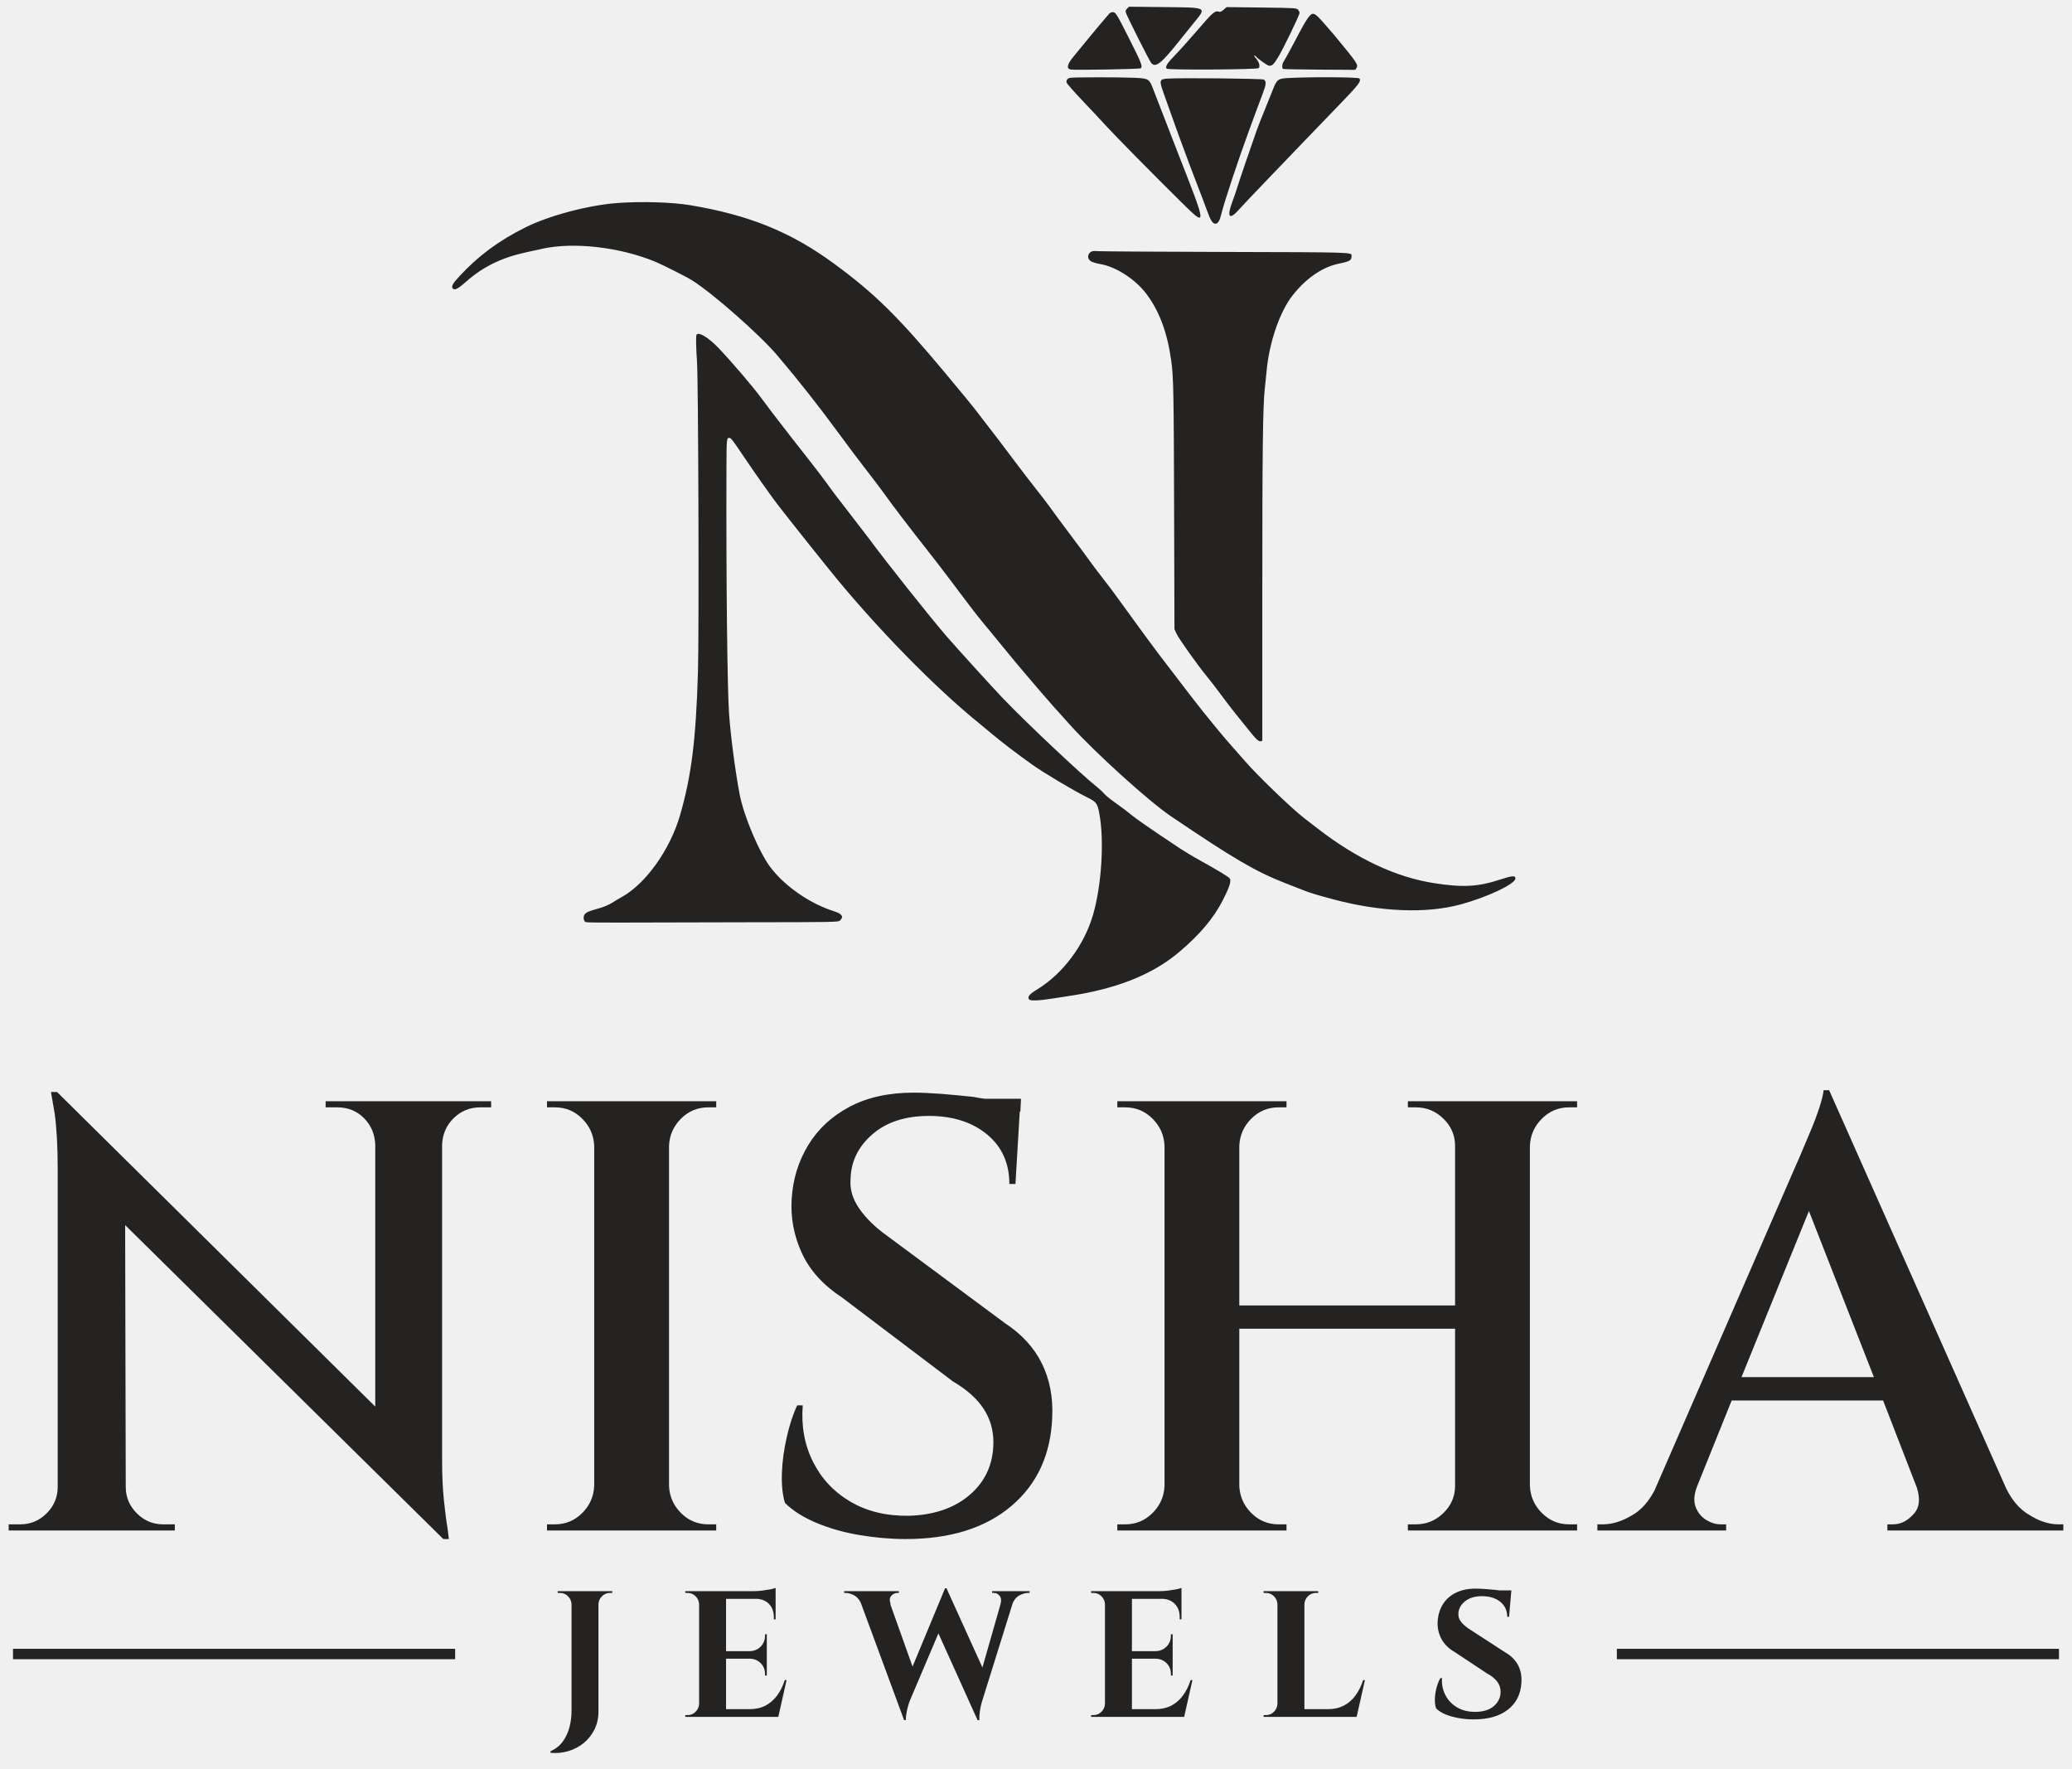
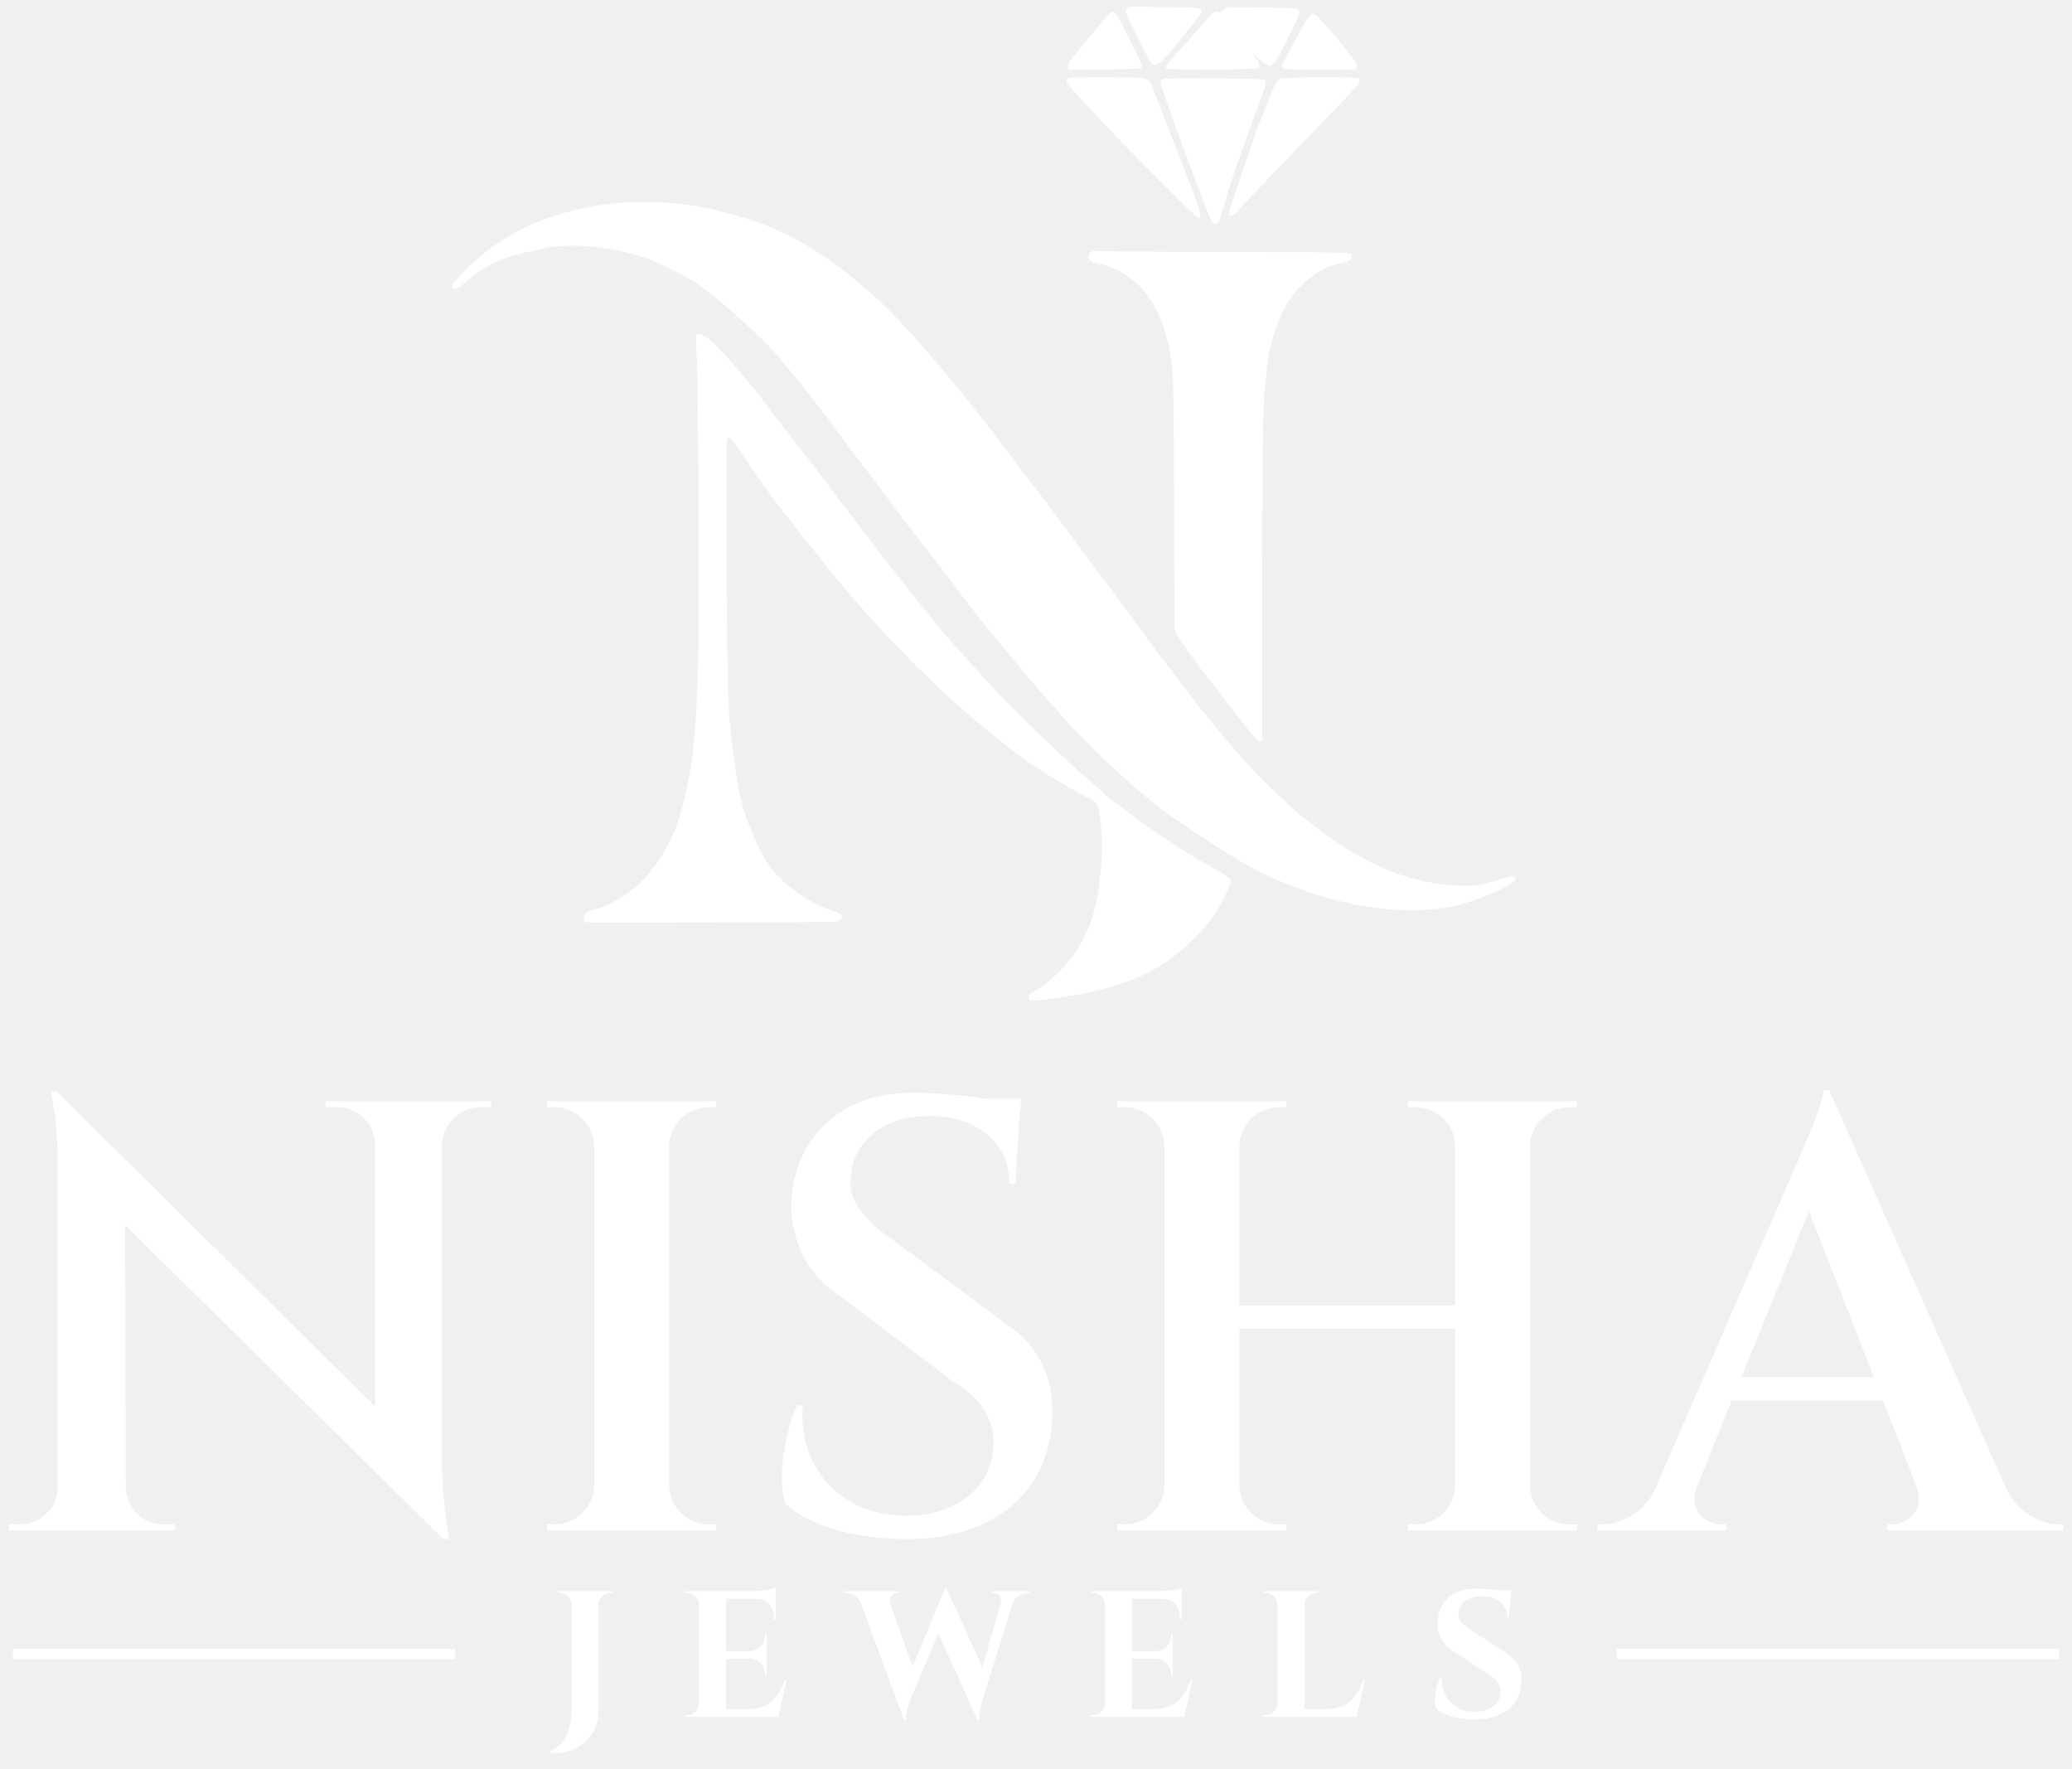
<svg xmlns="http://www.w3.org/2000/svg" viewBox="113 539 478 408" width="478" height="408" role="img" aria-labelledby="t">
-   <g fill="#242321">
+   <g fill="#FFFFFF">
    <path fill-rule="evenodd" transform="translate(207 533) scale(0.2)" d="M 830.075 39.925 C 828.546 41.454, 828.094 42.757, 828.559 44.301 C 829.927 48.854, 855.973 100.596, 857.981 102.750 C 863.101 108.243, 869.162 103.537, 889.213 78.500 C 894.499 71.900, 902.473 62, 906.933 56.500 C 921.992 37.929, 923.474 38.721, 872.645 38.179 L 832.252 37.748 830.075 39.925 M 941.459 41.170 C 939.001 43.328, 937.479 43.969, 935.958 43.487 C 931.451 42.056, 929.028 44.119, 912.159 63.753 C 902.828 74.614, 890.870 87.941, 885.586 93.369 C 876.199 103.011, 873.680 107.080, 875.791 109.191 C 877.495 110.895, 980.113 110.287, 981.854 108.562 C 983.811 106.624, 982.419 101.546, 978.801 97.426 C 977.146 95.542, 976.263 94, 976.837 94 C 977.412 94, 978.146 94.427, 978.469 94.950 C 979.498 96.615, 990.651 104.755, 992.867 105.458 C 996.830 106.716, 998.951 104.928, 1004.461 95.685 C 1010.818 85.023, 1029 47.401, 1029 44.911 C 1029 43.982, 1028.213 42.316, 1027.250 41.209 C 1025.565 39.271, 1024.008 39.178, 985.179 38.691 L 944.858 38.186 941.459 41.170 M 809.467 45.750 C 803.893 52.115, 790.992 67.502, 782.500 77.916 C 777 84.660, 770.622 92.433, 768.326 95.190 C 760.780 104.251, 759.735 109.354, 765.248 110.210 C 770.601 111.042, 844.577 109.715, 845.750 108.766 C 848.248 106.746, 846.757 102.874, 832.918 75.428 C 817.775 45.397, 816.905 44, 813.345 44 C 812.055 44, 810.310 44.788, 809.467 45.750 M 1038.619 50.838 C 1036.665 53.499, 1032.861 59.912, 1030.165 65.088 C 1022.387 80.023, 1011.918 99.279, 1010.395 101.453 C 1008.806 103.723, 1008.532 108.593, 1009.945 109.466 C 1010.465 109.787, 1029.419 110.165, 1052.066 110.306 L 1093.241 110.562 1094.717 108.310 C 1097.048 104.751, 1095.512 102.494, 1068.708 70.085 C 1066.623 67.563, 1061.016 61.112, 1056.248 55.750 C 1045.699 43.886, 1044.058 43.429, 1038.619 50.838 M 764.823 119.709 C 761.362 120.239, 759.629 122.386, 760.349 125.255 C 760.664 126.509, 768.851 135.852, 778.543 146.018 C 788.235 156.183, 800.239 169, 805.218 174.500 C 815.093 185.407, 862.509 233.509, 892.126 262.664 C 922.806 292.866, 922.841 293.372, 888.133 205 C 880.898 186.579, 865.158 145.934, 860.679 134.107 C 855.536 120.526, 855.422 120.457, 837.091 119.665 C 820.982 118.970, 769.452 119.001, 764.823 119.709 M 1017.271 119.923 C 1003.460 120.633, 1002.962 121.032, 997.172 136 C 994.938 141.775, 990.776 152.125, 987.922 159 C 985.069 165.875, 981.202 175.775, 979.329 181 C 973.640 196.870, 957.885 243.206, 956.548 248 C 955.857 250.475, 953.627 256.933, 951.592 262.351 C 944.800 280.433, 947.876 284.372, 959 271.839 C 962.575 267.811, 976.113 253.487, 989.084 240.008 C 1002.055 226.528, 1020.730 207.073, 1030.584 196.772 C 1040.438 186.472, 1059.632 166.547, 1073.238 152.495 C 1097.446 127.492, 1100.512 123.527, 1097.989 120.487 C 1096.694 118.927, 1043.841 118.557, 1017.271 119.923 M 875.859 120.706 C 867.294 121.434, 867.007 122.814, 872.313 137.712 C 874.819 144.746, 879.190 157.025, 882.028 165 C 884.865 172.975, 888.262 182.425, 889.575 186 C 900.247 215.038, 905.807 229.855, 911.530 244.500 C 915.183 253.850, 919.986 266.533, 922.202 272.685 C 926.351 284.206, 928.750 288, 931.884 288 C 935.008 288, 936.992 284.563, 939.166 275.388 C 942.035 263.279, 959.618 210.452, 970.749 180.500 C 972.384 176.100, 975.770 166.875, 978.273 160 C 980.777 153.125, 984.439 143.299, 986.413 138.164 C 990.642 127.157, 990.933 123.603, 987.750 121.785 C 985.584 120.548, 888.714 119.614, 875.859 120.706 M 242.500 264.092 C 208.788 266.565, 163.516 278.539, 136 292.261 C 104.949 307.746, 81.319 325.298, 59.466 349.112 C 51.765 357.503, 50.179 360.608, 52.439 362.868 C 54.586 365.015, 58.501 362.916, 68 354.524 C 87.073 337.673, 108.647 327.137, 136.500 321.069 C 142 319.871, 150.550 317.989, 155.500 316.887 C 191.560 308.861, 244.718 314.916, 285.500 331.693 C 294.487 335.390, 322.079 349.353, 328.696 353.553 C 352.843 368.877, 406.109 415.807, 426.331 439.575 C 451.644 469.326, 474.010 497.753, 500.628 534 C 506.484 541.975, 512.484 550.075, 513.961 552 C 515.439 553.925, 519.735 559.550, 523.509 564.500 C 527.283 569.450, 533.775 577.909, 537.935 583.297 C 542.096 588.685, 547.525 595.951, 550 599.444 C 558.377 611.264, 581.335 641.403, 596.509 660.500 C 604.812 670.950, 618.518 688.725, 626.966 700 C 653.218 735.037, 657.116 740.063, 670.008 755.500 C 676.898 763.750, 687.002 776.051, 692.462 782.837 C 697.921 789.622, 708.038 801.726, 714.944 809.735 C 721.850 817.744, 729.075 826.202, 731 828.530 C 735.087 833.472, 751.396 851.837, 765.101 866.928 C 794.042 898.798, 855.156 954.084, 880.144 971 C 953.036 1020.347, 978.348 1035.164, 1012.500 1048.483 C 1019.100 1051.056, 1028.325 1054.666, 1033 1056.503 C 1041.593 1059.881, 1046.184 1061.287, 1067 1066.920 C 1121.534 1081.675, 1175.133 1083.876, 1214.975 1072.994 C 1246.096 1064.494, 1278 1049.340, 1278 1043.058 C 1278 1039.495, 1274.350 1039.775, 1260.102 1044.432 C 1234.679 1052.741, 1217.144 1053.671, 1183.993 1048.472 C 1140.122 1041.590, 1094.967 1020.401, 1050 985.595 C 1045.325 981.977, 1038.133 976.425, 1034.019 973.258 C 1019.401 962.008, 978.105 922.076, 964.838 906.362 C 962.452 903.536, 956.631 896.932, 951.901 891.687 C 947.172 886.441, 938.847 876.677, 933.401 869.988 C 927.956 863.299, 920.879 854.603, 917.675 850.663 C 914.470 846.724, 907.945 838.400, 903.175 832.167 C 891.576 817.014, 878.454 799.854, 867.500 785.517 C 862.550 779.038, 852.200 765.052, 844.500 754.437 C 814.885 713.611, 811.610 709.167, 802.905 698 C 797.975 691.675, 792.158 684.025, 789.977 681 C 782.600 670.765, 778.538 665.280, 762.476 643.865 C 753.663 632.114, 744.237 619.350, 741.529 615.500 C 738.822 611.650, 731.597 602.200, 725.475 594.500 C 719.353 586.800, 707.607 571.500, 699.371 560.500 C 686.087 542.755, 676.911 530.717, 665.452 516 C 663.525 513.525, 659.597 508.418, 656.724 504.652 C 651.793 498.187, 641.067 485.101, 620.500 460.455 C 566.134 395.307, 539.430 368.977, 493 334.741 C 442.874 297.779, 394.377 277.995, 326 266.612 C 305.296 263.165, 269.760 262.093, 242.500 264.092 M 789.465 319.905 C 784.359 322.092, 783.604 327.894, 788 331.158 C 789.380 332.183, 794.483 333.710, 799.391 334.566 C 817.373 337.703, 839.764 352.207, 852.258 368.811 C 867.372 388.897, 876.590 413.762, 881.059 446.500 C 883.654 465.510, 883.918 480.576, 884.359 635.020 L 884.703 755.541 886.843 760.379 C 889.354 766.055, 911.840 797.753, 922.044 810 C 925.939 814.675, 933.035 823.863, 937.813 830.417 C 942.591 836.972, 950.100 846.793, 954.500 852.242 C 958.900 857.692, 966.550 867.179, 971.500 873.325 C 978.499 882.015, 981.111 884.570, 983.250 884.816 C 985.004 885.018, 986.014 884.656, 986.039 883.816 C 986.060 883.092, 986.059 806.225, 986.036 713 C 985.998 553.191, 986.682 497.148, 988.901 478.500 C 989.424 474.100, 990.359 464.875, 990.979 458 C 993.957 424.933, 1006.255 389.200, 1021.092 370.500 C 1036.891 350.588, 1055.443 337.921, 1074.572 333.985 C 1087.287 331.369, 1089 330.307, 1089 325.041 C 1089 320.847, 1092.028 320.940, 942.352 320.552 C 863.233 320.347, 796.925 319.921, 795 319.606 C 793.075 319.291, 790.584 319.426, 789.465 319.905 M 333.440 416.097 C 332.581 417.488, 332.793 429.537, 333.992 447.500 C 335.537 470.645, 336.427 759.384, 335.092 804.404 C 332.752 883.295, 327.588 924.677, 314.406 970.174 C 302.796 1010.247, 274.475 1049.747, 246.500 1064.883 C 244.300 1066.073, 239.653 1068.852, 236.174 1071.058 C 232.199 1073.579, 226.440 1076.006, 220.674 1077.592 C 208.561 1080.923, 205.188 1082.492, 203.855 1085.419 C 202.467 1088.465, 203.424 1092.555, 205.741 1093.484 C 206.709 1093.872, 225.725 1094.083, 248 1093.952 C 270.275 1093.822, 335.364 1093.666, 392.643 1093.607 C 493.569 1093.503, 496.851 1093.441, 498.893 1091.595 C 503.541 1087.393, 501.352 1083.876, 492.308 1081.014 C 464.367 1072.170, 435.651 1052.406, 418.913 1030.500 C 405.769 1013.297, 387.802 970.775, 383.076 945.684 C 378.100 919.264, 372.736 878.411, 370.972 853.500 C 368.914 824.424, 367.557 699.321, 367.935 573.500 C 368.047 536.434, 368.156 535, 370.864 535 C 373.279 535, 373.742 535.585, 387.866 556.500 C 394.551 566.400, 403.279 579.067, 407.261 584.648 C 411.242 590.230, 417.037 598.356, 420.138 602.706 C 423.239 607.056, 429.530 615.315, 434.118 621.058 C 438.706 626.801, 444.944 634.703, 447.980 638.619 C 452.895 644.958, 473.226 670.407, 487.341 687.890 C 539.346 752.305, 608.515 823.116, 659.858 864.500 C 661.905 866.150, 668.737 871.821, 675.040 877.102 C 686.601 886.788, 704.016 900.037, 720.912 912 C 734.633 921.715, 767.839 941.486, 783.725 949.400 C 794.819 954.926, 795.860 956.330, 798.168 968.878 C 803.868 999.874, 800.600 1051.312, 790.791 1085 C 780.476 1120.422, 755.750 1153.267, 725.673 1171.499 C 717.234 1176.614, 714.762 1179.803, 717.075 1182.590 C 718.633 1184.467, 727.939 1184.094, 744.500 1181.491 C 749.450 1180.713, 758.225 1179.363, 764 1178.490 C 818.413 1170.270, 859.536 1153.801, 890.032 1128.017 C 913.936 1107.807, 929.884 1088.923, 940.297 1068.500 C 948.964 1051.502, 950.769 1045.329, 947.904 1042.486 C 945.808 1040.407, 931.324 1031.712, 915.227 1022.871 C 907.378 1018.559, 895.678 1011.524, 889.227 1007.237 C 857.925 986.432, 839.292 973.525, 834.152 969.087 C 831.043 966.404, 823.558 960.762, 817.518 956.551 C 811.478 952.339, 805.222 947.298, 803.614 945.348 C 802.007 943.399, 798.399 939.996, 795.596 937.786 C 777.152 923.249, 712.345 862.136, 686.106 834.536 C 673.730 821.518, 633.850 777.640, 622.500 764.553 C 603.551 742.704, 550.652 676.165, 533 651.977 C 531.075 649.339, 522.075 637.634, 513 625.965 C 495.226 603.112, 491.236 597.841, 482.364 585.500 C 479.200 581.100, 470.287 569.462, 462.556 559.637 C 454.825 549.813, 447.150 540.037, 445.500 537.913 C 421.810 507.425, 416.247 500.154, 408.845 490 C 399.366 476.997, 375.420 448.873, 359.577 432.137 C 347.512 419.392, 335.833 412.225, 333.440 416.097" />
    <path d="M124.76 790.88L126.17 790.88L199.57 863.43L199.57 803.04Q199.43 799.36 196.96 796.89Q194.48 794.41 190.81 794.41L190.81 794.41L188.12 794.41L188.12 793L226.3 793L226.3 794.41L223.76 794.41Q220.22 794.41 217.68 796.89Q215.13 799.36 214.99 803.04L214.99 803.04L214.99 875.88Q214.99 880.97 215.41 885.07Q215.84 889.17 216.26 891.58L216.26 891.58L216.55 893.98L215.27 893.98L141.87 821.57L142.01 881.96L142.01 881.96Q142.01 885.49 144.56 888.04Q147.1 890.59 150.64 890.59L150.64 890.59L153.33 890.59L153.33 892L115 892L115 890.59L117.69 890.59Q121.22 890.59 123.77 888.04Q126.31 885.49 126.31 881.96L126.31 881.96L126.31 808.56Q126.31 800.92 125.61 795.83L125.61 795.83L124.76 790.88ZM250.08 881.68L250.08 881.68L250.08 803.32Q249.94 799.65 247.32 797.03Q244.71 794.41 241.03 794.41L241.03 794.41L239.19 794.41L239.19 793L278.23 793L278.23 794.41L276.39 794.41Q272.71 794.41 270.09 797.03Q267.48 799.65 267.34 803.32L267.34 803.32L267.34 881.68Q267.48 885.35 270.09 887.97Q272.71 890.59 276.39 890.59L276.39 890.59L278.23 890.59L278.23 892L239.19 892L239.19 890.59L241.03 890.59Q244.71 890.59 247.32 887.97Q249.94 885.35 250.08 881.68ZM323.78 791.02L323.78 791.02Q326.47 791.02 330.15 791.3Q333.83 791.59 337.65 792.01L337.65 792.01Q338.92 792.29 340.19 792.43L340.19 792.43L348.54 792.43L348.39 795.4L348.25 795.4L347.26 812.09L345.85 812.09Q345.85 804.88 340.69 800.64Q335.52 796.39 327.32 796.39Q319.12 796.39 314.24 800.64Q309.36 804.88 309.22 810.96L309.22 810.96Q308.93 814.5 311.27 817.82Q313.6 821.14 317.56 823.97L317.56 823.97L344.86 844.2Q350.66 848.02 353.34 853.46Q356.03 858.91 355.75 865.69L355.75 865.69Q355.32 878.71 346.34 886.34Q337.36 893.98 321.95 893.98L321.95 893.98Q316.71 893.98 311.27 893.06Q305.82 892.14 301.3 890.23Q296.77 888.32 294.08 885.64L294.08 885.64Q293.24 882.81 293.38 878.78Q293.52 874.75 294.51 870.43Q295.5 866.12 296.91 863.15L296.91 863.15L298.19 863.15Q297.62 870.36 300.59 876.23Q303.56 882.1 309.29 885.42Q315.02 888.75 322.79 888.61L322.79 888.61Q331.56 888.32 336.87 883.66Q342.17 878.99 342.17 871.63L342.17 871.63Q342.17 867.39 339.91 863.93Q337.65 860.46 332.84 857.63L332.84 857.63L307.24 838.26Q300.73 834.01 297.97 828Q295.22 821.99 295.64 815.49L295.64 815.49Q296.06 808.7 299.46 803.11Q302.85 797.53 309.01 794.27Q315.16 791.02 323.78 791.02ZM381.65 881.68L381.65 881.68L381.65 803.32Q381.51 799.65 378.89 797.03Q376.27 794.41 372.6 794.41L372.6 794.41L370.76 794.41L370.76 793L409.79 793L409.79 794.41L407.95 794.41Q404.28 794.41 401.66 797.03Q399.04 799.65 398.9 803.32L398.9 803.32L398.9 840.1L448.68 840.1L448.68 803.32Q448.68 799.65 446 797.03Q443.31 794.41 439.63 794.41L439.63 794.41L437.79 794.41L437.79 793L476.83 793L476.83 794.41L474.99 794.41Q471.31 794.41 468.7 797.03Q466.08 799.65 465.94 803.32L465.94 803.32L465.94 881.68Q466.08 885.35 468.7 887.97Q471.31 890.59 474.99 890.59L474.99 890.59L476.83 890.59L476.83 892L437.79 892L437.79 890.59L439.63 890.59Q443.31 890.59 446 887.97Q448.68 885.35 448.68 881.68L448.68 881.68L448.68 845.47L398.9 845.47L398.9 881.68Q399.04 885.35 401.66 887.97Q404.28 890.59 407.95 890.59L407.95 890.59L409.79 890.59L409.79 892L370.76 892L370.76 890.59L372.6 890.59Q376.27 890.59 378.89 887.97Q381.51 885.35 381.65 881.68ZM533.7 790.45L534.97 790.45L575.85 882.38Q577.97 886.63 581.22 888.46L581.22 888.46Q584.62 890.59 587.87 890.59L587.87 890.59L589 890.59L589 892L548.41 892L548.41 890.59L549.68 890.59Q552.37 890.59 554.49 888.18L554.49 888.18Q556.47 886.06 555.2 882.1L555.2 882.1L547.42 862.02L512.49 862.02L504.57 881.68L504.57 881.68Q503.44 884.5 504.14 886.48Q504.85 888.46 506.55 889.53Q508.24 890.59 509.94 890.59L509.94 890.59L511.21 890.59L511.21 892L481.51 892L481.51 890.59L482.79 890.59Q486.04 890.59 489.58 888.46L489.58 888.46Q492.55 886.77 494.67 882.81L494.67 882.81L527.34 807.71Q527.62 807.14 528.54 804.95Q529.46 802.76 530.66 799.93Q531.86 797.1 532.71 794.49Q533.56 791.87 533.7 790.45L533.7 790.45ZM545.3 856.64L530.31 818.32L514.75 856.64L545.3 856.64Z" />
    <path d="M241.66 906L251.06 906L254.25 906L254.25 906.41L253.71 906.41Q252.64 906.41 251.87 907.18Q251.1 907.95 251.06 909.02L251.06 909.02L251.06 933.76Q251.06 936.04 250.15 937.88Q249.24 939.72 247.69 941.01Q246.13 942.29 244.14 942.89Q242.15 943.49 240 943.29L240 943.29L240 942.91Q241.74 942.17 242.82 940.7Q243.89 939.23 244.37 937.38Q244.85 935.54 244.85 933.63L244.85 933.63L244.85 909.02Q244.81 907.95 244.04 907.18Q243.27 906.41 242.2 906.41L242.2 906.41L241.66 906.41L241.66 906ZM294.04 926.51L294.46 926.51L292.55 935L271.09 935L271.09 934.59L271.63 934.59Q272.71 934.59 273.47 933.82Q274.24 933.05 274.28 931.98L274.28 931.98L274.28 909.02Q274.24 907.95 273.47 907.18Q272.71 906.41 271.63 906.41L271.63 906.41L271.09 906.41L271.09 906L286.88 906Q287.79 906 288.8 905.88Q289.82 905.75 290.69 905.59Q291.56 905.42 291.93 905.25L291.93 905.25L291.93 912.5L291.52 912.5L291.52 912.01Q291.52 910.1 290.4 908.94L290.4 908.94Q289.4 907.95 287.87 907.78L287.87 907.78L280.5 907.78L280.5 919.84L285.97 919.84Q287.5 919.8 288.49 918.78Q289.49 917.77 289.49 916.23L289.49 916.23L289.49 915.94L289.9 915.94L289.9 925.47L289.49 925.47L289.49 925.14Q289.49 923.61 288.49 922.61Q287.5 921.62 285.97 921.58L285.97 921.58L280.5 921.58L280.5 933.22L285.92 933.22Q288 933.22 289.57 932.41Q291.14 931.6 292.26 930.09Q293.38 928.58 294.04 926.51L294.04 926.51ZM331.02 905.34L331.39 905.34L331.39 905.42L339.64 923.61L343.82 908.98L343.82 908.98Q344.15 907.74 343.61 907.08Q343.08 906.41 342.25 906.41L342.25 906.41L341.87 906.41L341.87 906L350.53 906L350.53 906.41L350.2 906.41Q349.25 906.41 348.13 906.99L348.13 906.99Q347.14 907.57 346.64 908.73L346.64 908.73L339.64 931.15L339.43 931.85Q339.22 932.6 339.06 933.65Q338.89 934.71 338.93 935.75L338.93 935.75L338.52 935.75L329.49 915.74L322.94 931.15L322.69 931.85Q322.44 932.56 322.22 933.59Q321.99 934.63 321.95 935.75L321.95 935.75L321.57 935.75L311.55 908.61Q311.01 907.53 310.1 906.99L310.1 906.99Q309.02 906.41 308.07 906.41L308.07 906.41L307.74 906.41L307.74 906L320.37 906L320.37 906.41L320 906.41Q319.21 906.41 318.61 907.08Q318.01 907.74 318.47 908.98L318.47 908.98L318.38 908.98L323.52 923.4L331.02 905.34ZM387.67 926.51L388.09 926.51L386.18 935L364.72 935L364.72 934.59L365.26 934.59Q366.34 934.59 367.1 933.82Q367.87 933.05 367.91 931.98L367.91 931.98L367.91 909.02Q367.87 907.95 367.1 907.18Q366.34 906.41 365.26 906.41L365.26 906.41L364.72 906.41L364.72 906L380.51 906Q381.42 906 382.43 905.88Q383.45 905.75 384.32 905.59Q385.19 905.42 385.56 905.25L385.56 905.25L385.56 912.5L385.15 912.5L385.15 912.01Q385.15 910.1 384.03 908.94L384.03 908.94Q383.03 907.95 381.5 907.78L381.5 907.78L374.13 907.78L374.13 919.84L379.59 919.84Q381.13 919.8 382.12 918.78Q383.12 917.77 383.12 916.23L383.12 916.23L383.12 915.94L383.53 915.94L383.53 925.47L383.12 925.47L383.12 925.14Q383.12 923.61 382.12 922.61Q381.13 921.62 379.59 921.58L379.59 921.58L374.13 921.58L374.13 933.22L379.55 933.22Q381.62 933.22 383.2 932.41Q384.77 931.6 385.89 930.09Q387.01 928.58 387.67 926.51L387.67 926.51ZM427.47 926.51L427.88 926.51L425.97 935L404.51 935L404.51 934.59L405.05 934.59Q406.13 934.59 406.9 933.82Q407.66 933.05 407.7 931.98L407.7 931.98L407.7 909.02Q407.66 907.95 406.9 907.18Q406.13 906.41 405.05 906.41L405.05 906.41L404.51 906.41L404.51 906L417.11 906L417.11 906.41L416.57 906.41Q415.49 906.41 414.73 907.18Q413.96 907.95 413.92 909.02L413.92 909.02L413.92 933.22L419.35 933.22Q421.42 933.22 422.99 932.41Q424.57 931.6 425.68 930.09Q426.8 928.58 427.47 926.51L427.47 926.51ZM453.42 905.42L453.42 905.42Q454.25 905.42 455.47 905.5Q456.69 905.59 458.02 905.71L458.02 905.71Q458.48 905.79 458.89 905.83L458.89 905.83L461.67 905.83L461.62 906.33Q461.62 906.33 461.62 906.33L461.62 906.33L461.13 911.92L460.71 911.92Q460.71 909.77 459.12 908.47Q457.52 907.16 454.87 907.16L454.87 907.16Q452.47 907.16 451 908.32Q449.53 909.48 449.44 911.14L449.44 911.14Q449.4 912.38 450.23 913.29Q451.06 914.2 452.34 914.99L452.34 914.99L460.26 920.13Q462.16 921.2 463.14 922.94Q464.11 924.68 463.99 927L463.99 927Q463.78 931.06 460.88 933.32Q457.98 935.58 453.01 935.58L453.01 935.58Q451.18 935.58 449.47 935.27Q447.75 934.96 446.42 934.4Q445.09 933.84 444.31 933.05L444.31 933.05Q443.98 932.14 444.02 930.86Q444.06 929.57 444.41 928.25Q444.76 926.92 445.3 926.05L445.3 926.05L445.67 926.05Q445.51 928.16 446.44 929.97Q447.37 931.77 449.18 932.83Q450.98 933.88 453.46 933.84L453.46 933.84Q456.2 933.8 457.69 932.45Q459.18 931.11 459.18 929.2L459.18 929.2Q459.18 927.92 458.41 926.88Q457.65 925.84 455.91 924.89L455.91 924.89L448.66 920.09Q446.46 918.84 445.47 916.9Q444.47 914.95 444.68 912.67L444.68 912.67Q444.89 910.52 445.96 908.88Q447.04 907.24 448.93 906.33Q450.81 905.42 453.42 905.42Z" />
    <rect x="116" y="919.3" width="102" height="2.4" />
    <rect x="486" y="919.3" width="102" height="2.4" />
  </g>
</svg>
